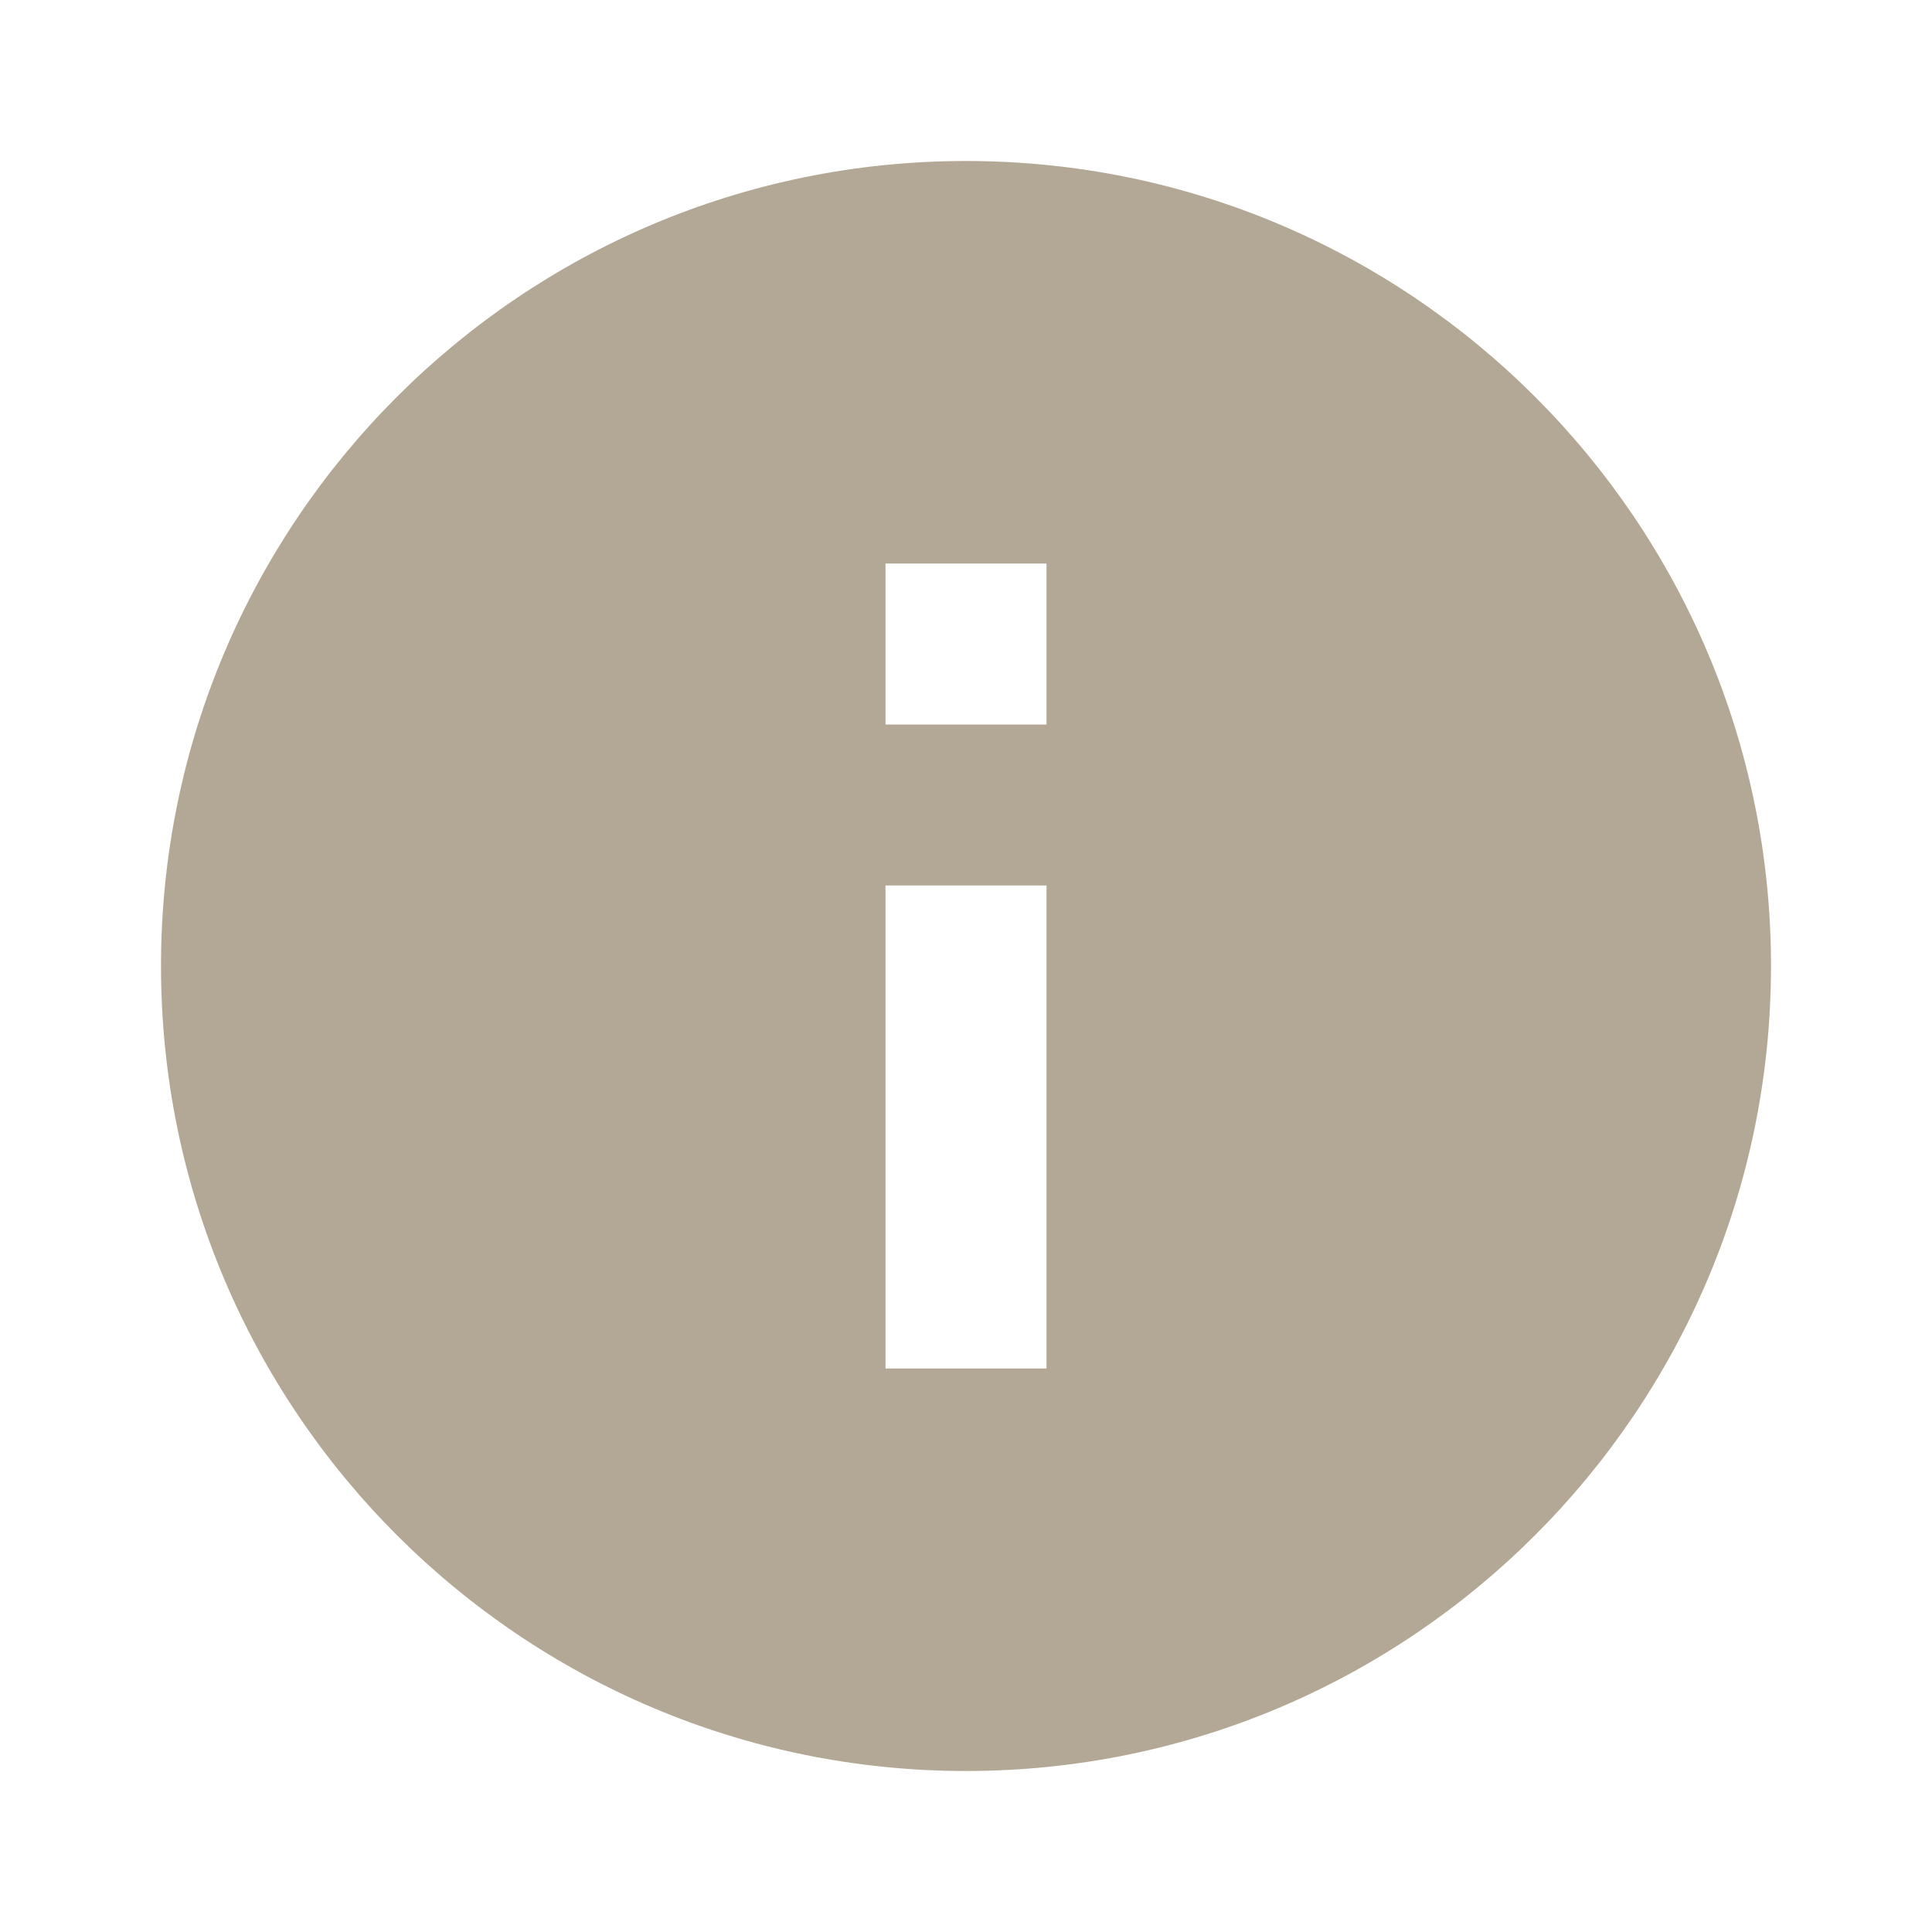
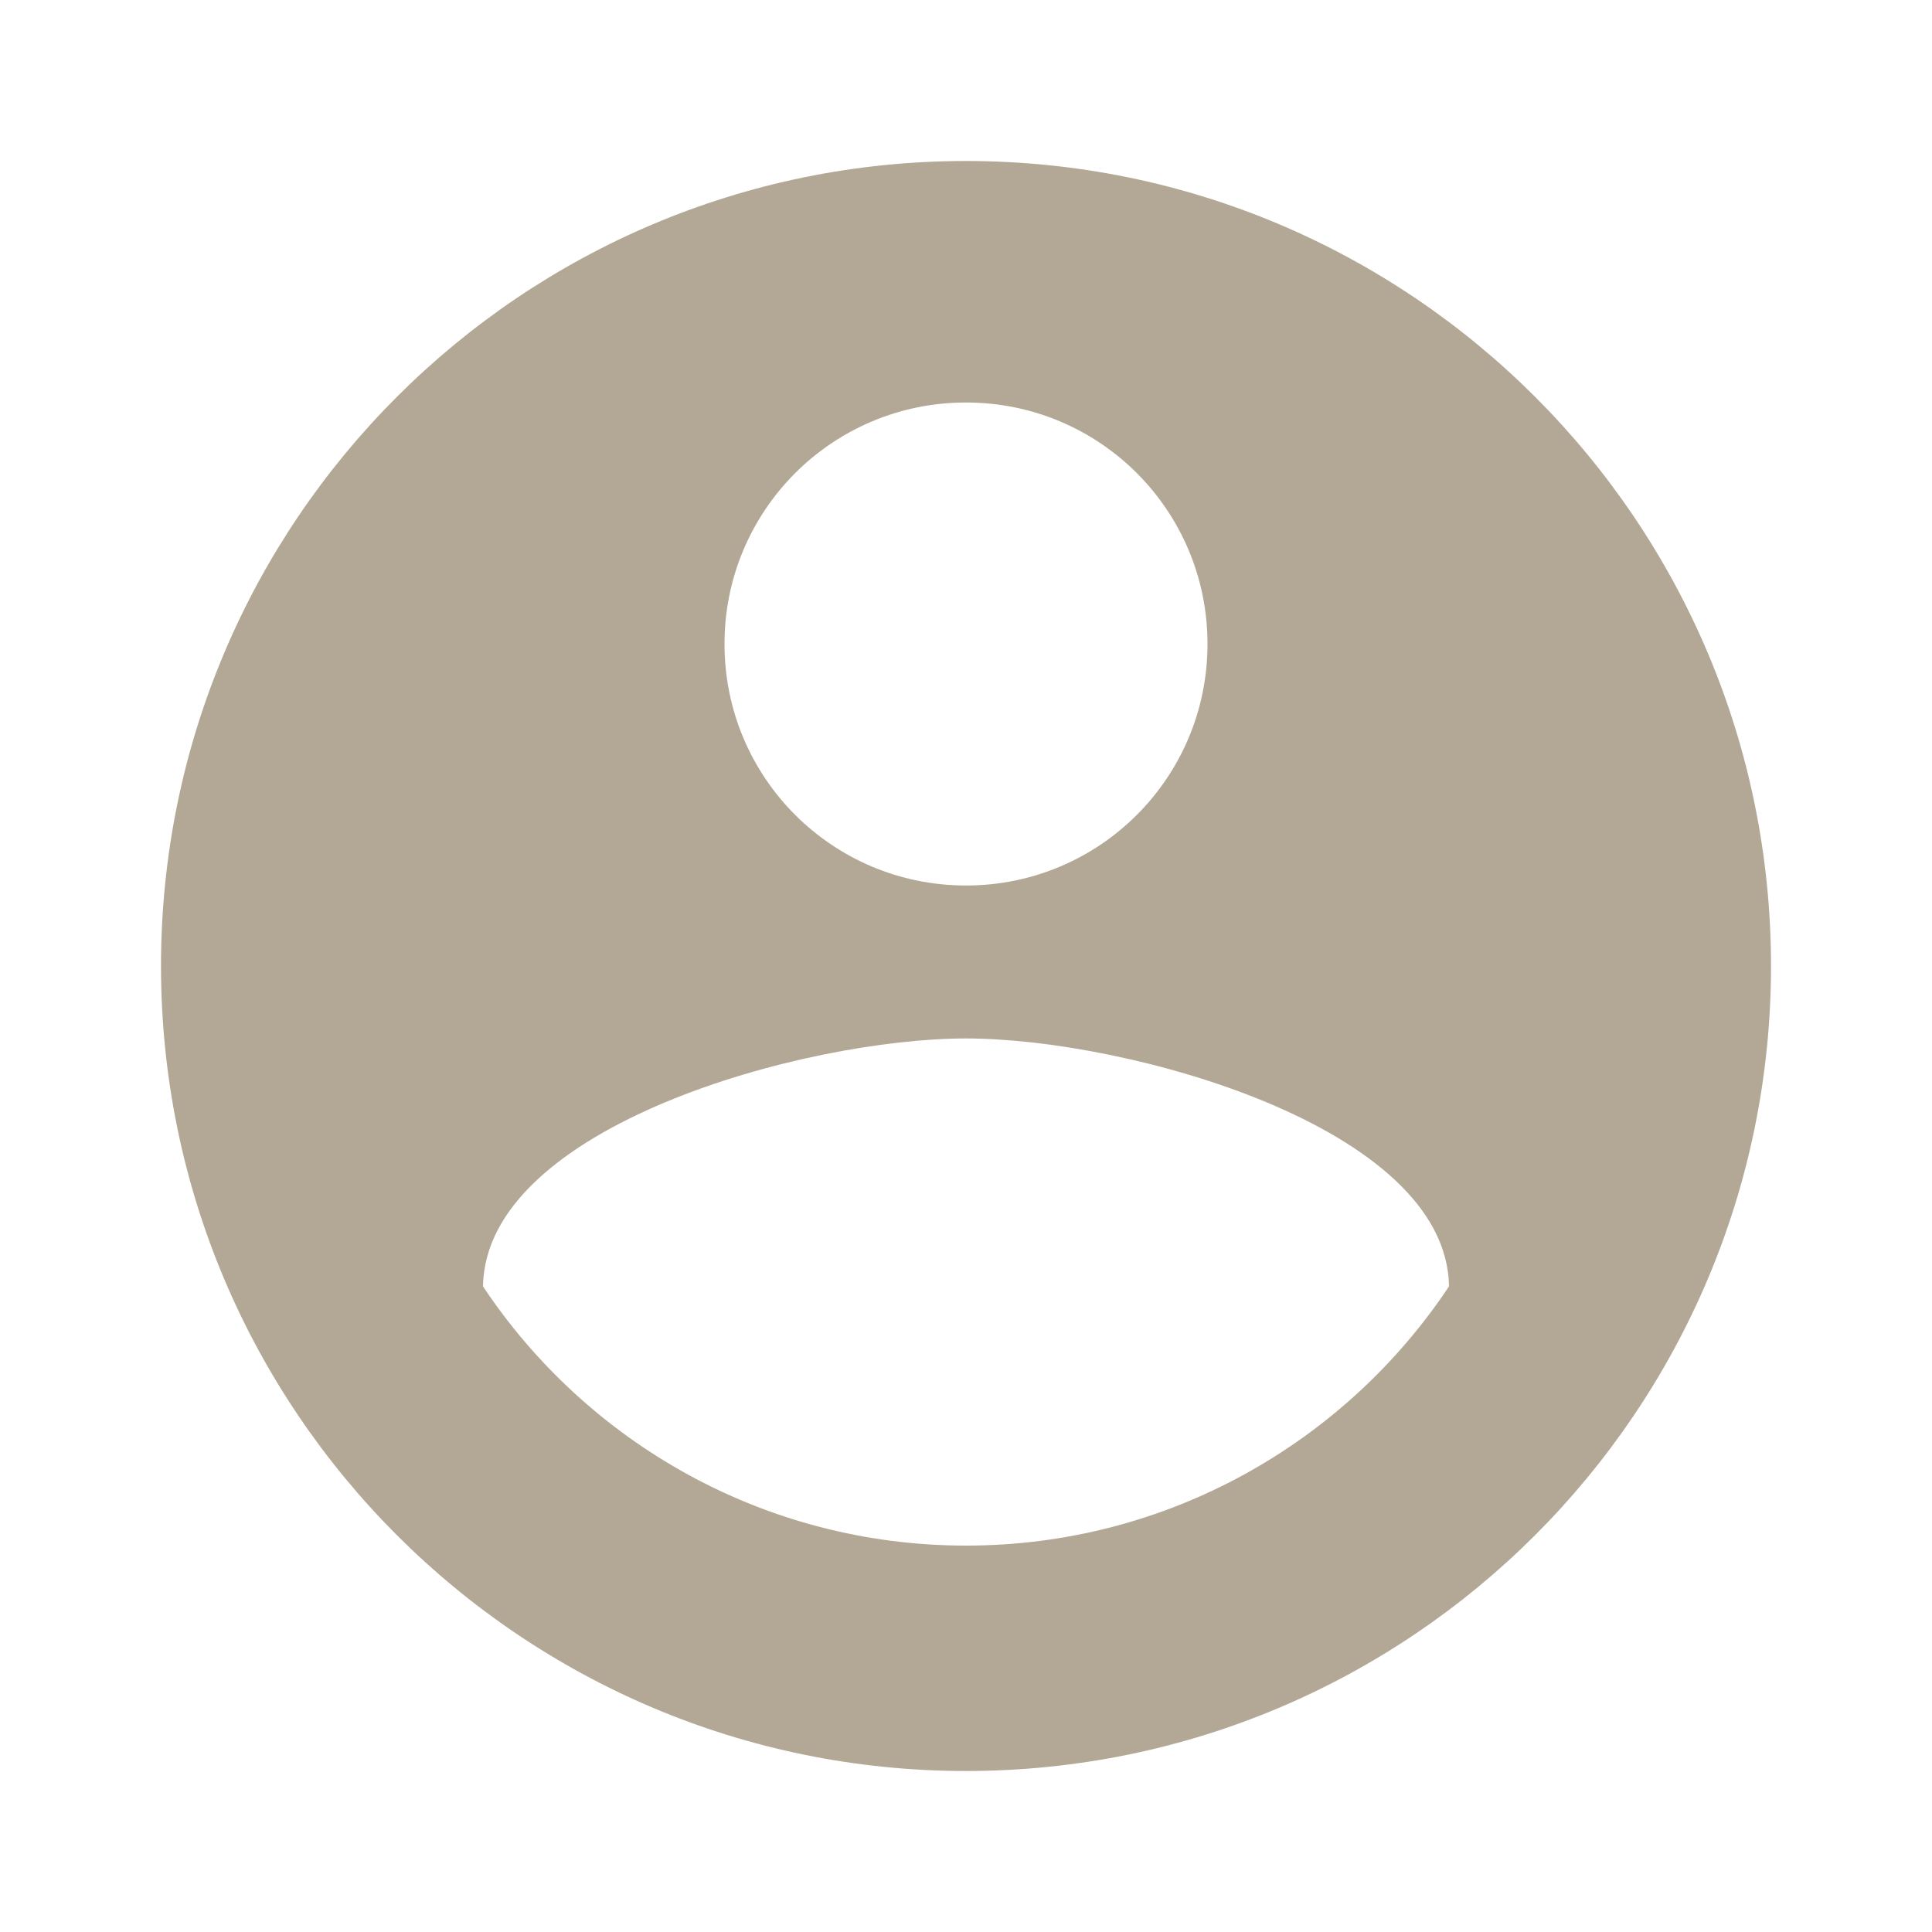
<svg xmlns="http://www.w3.org/2000/svg" height="24px" viewBox="0 0 24 24" width="24px" fill="#B3A895">
  <path d="M0 0h24v24H0z" fill="none" />
-   <path d="M12 2C6.48 2 2 6.48 2 12s4.48 10 10 10 10-4.48 10-10S17.52 2 12 2zm1 15h-2v-6h2v6zm0-8h-2V7h2v2z" />
+   <path d="M12 2C6.48 2 2 6.48 2 12s4.48 10 10 10 10-4.48 10-10S17.52 2 12 2zm0 3c1.66 0 3 1.34 3 3s-1.34 3-3 3-3-1.34-3-3 1.34-3 3-3zm0 14.2c-2.5 0-4.71-1.28-6-3.22.03-1.99 4-3.08 6-3.08 1.99 0 5.97 1.09 6 3.08-1.29 1.94-3.5 3.22-6 3.22z" />
</svg>
